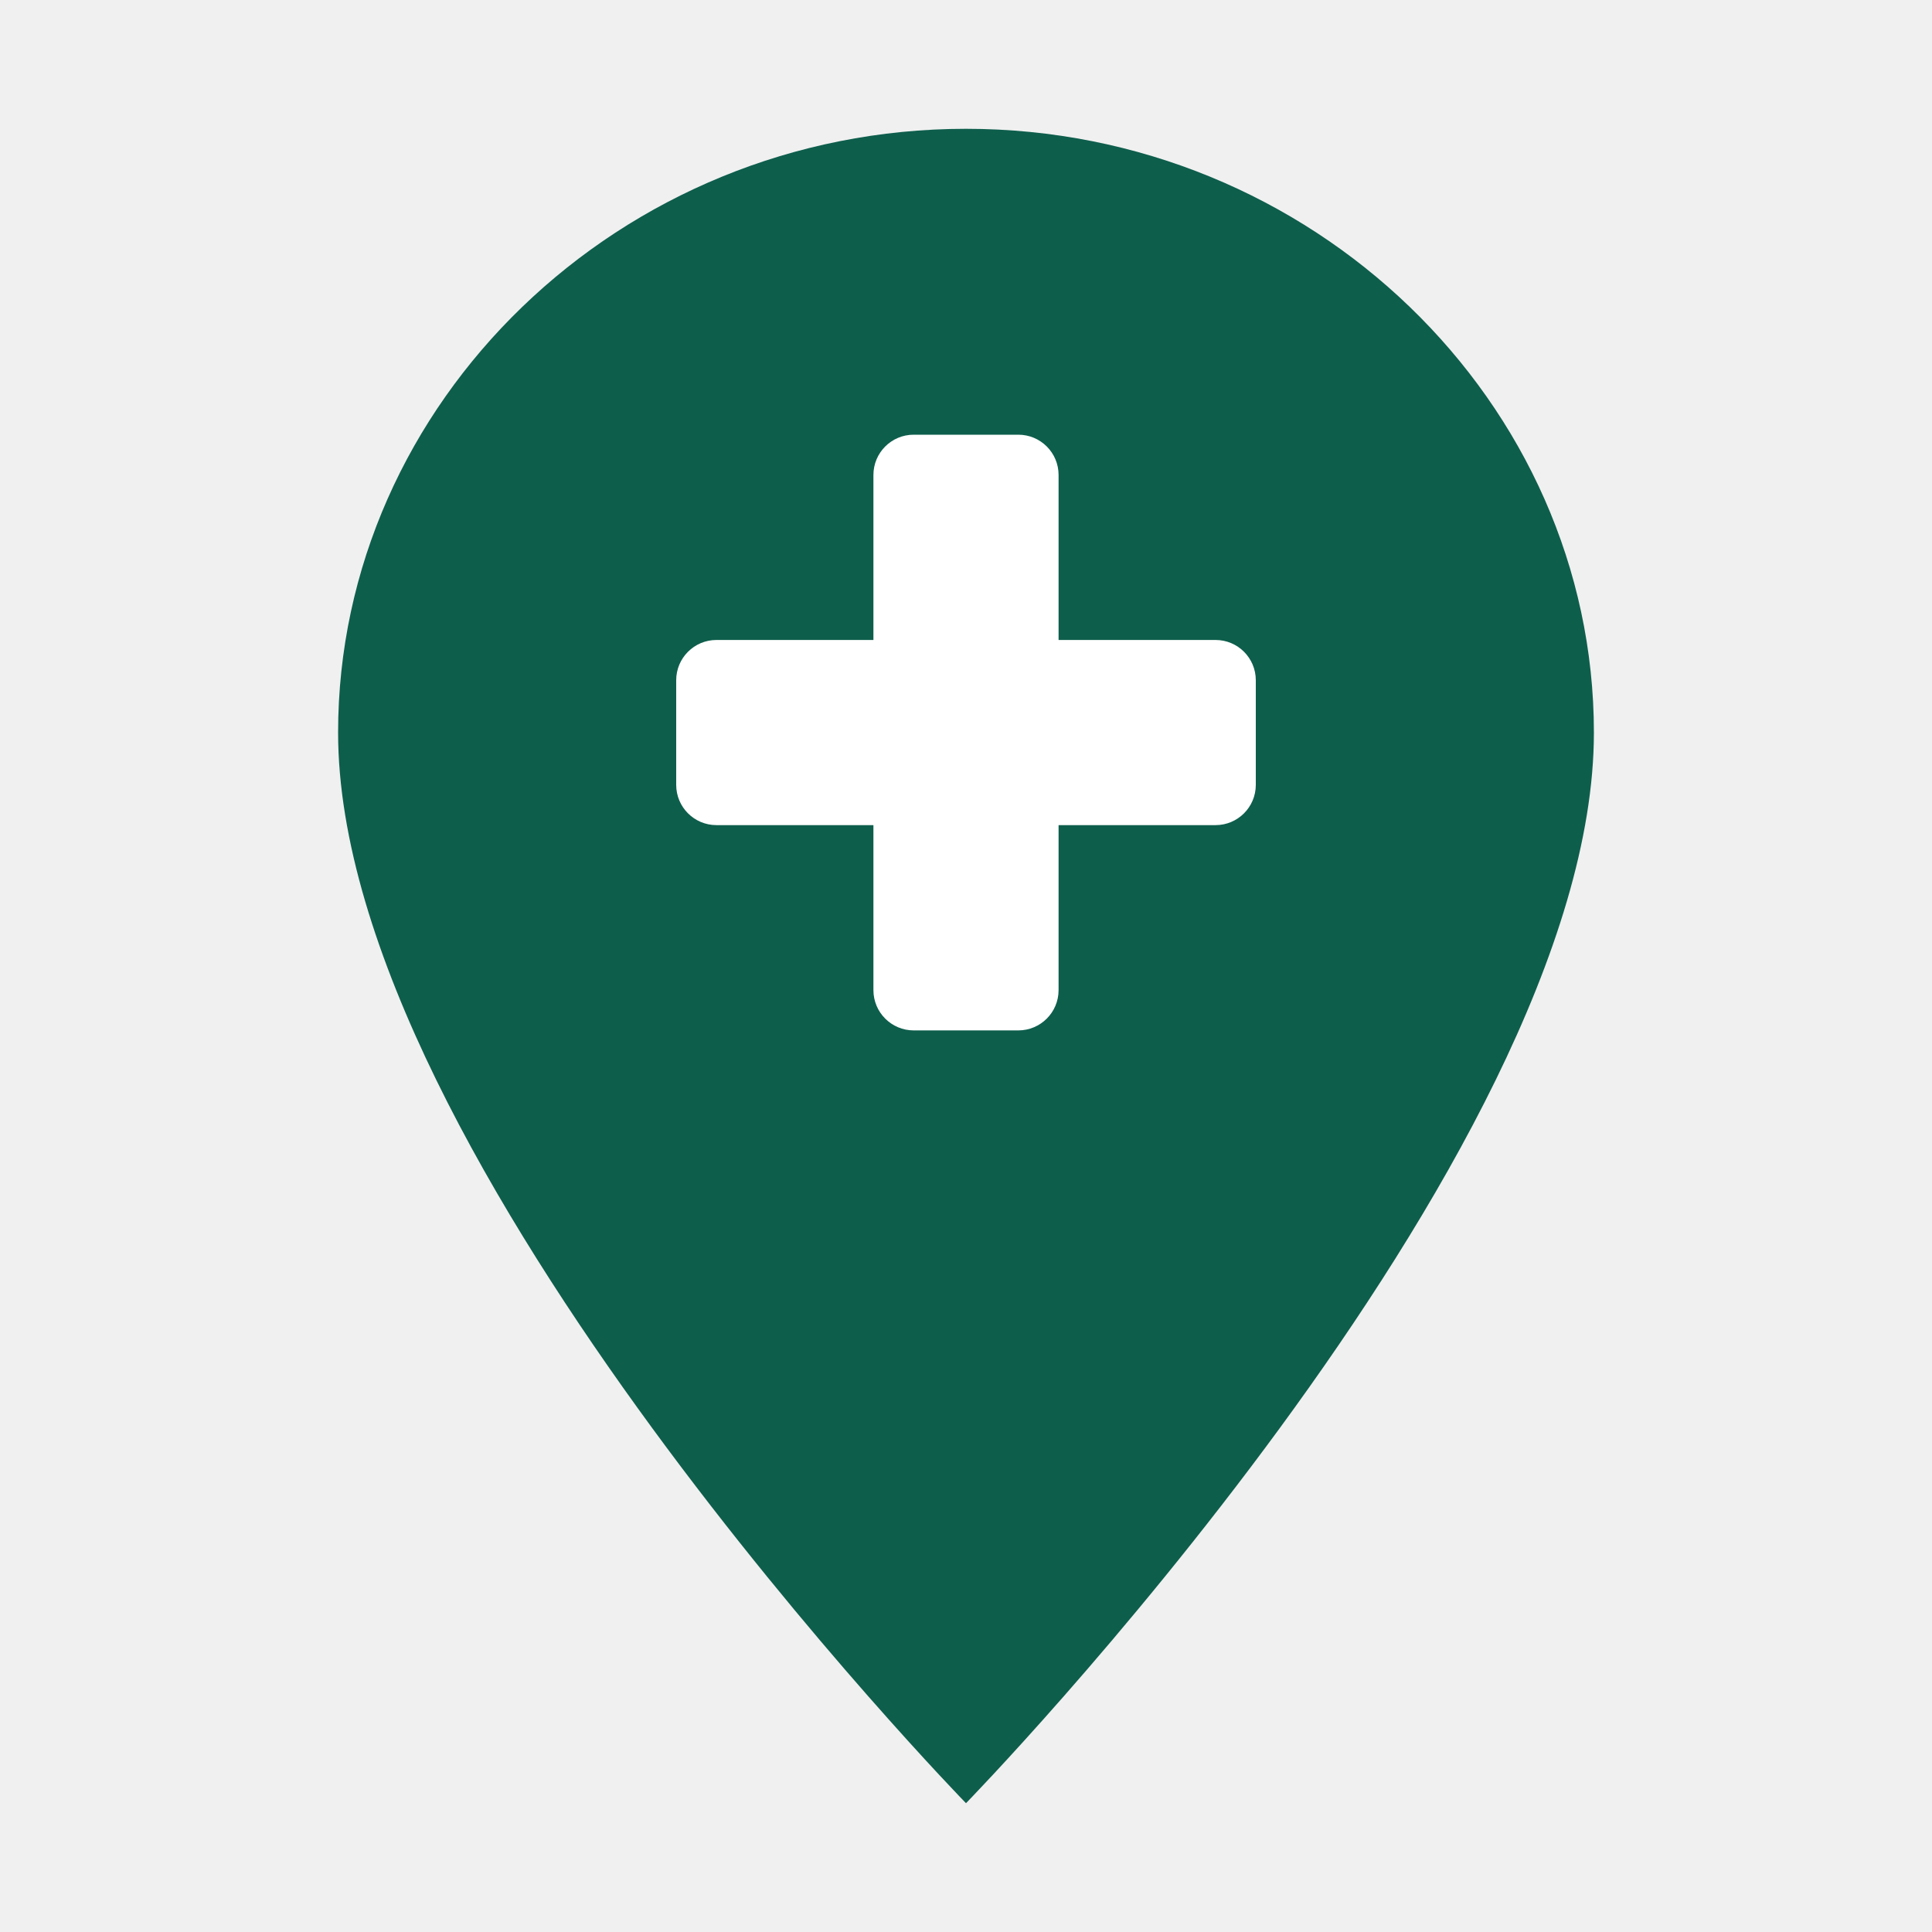
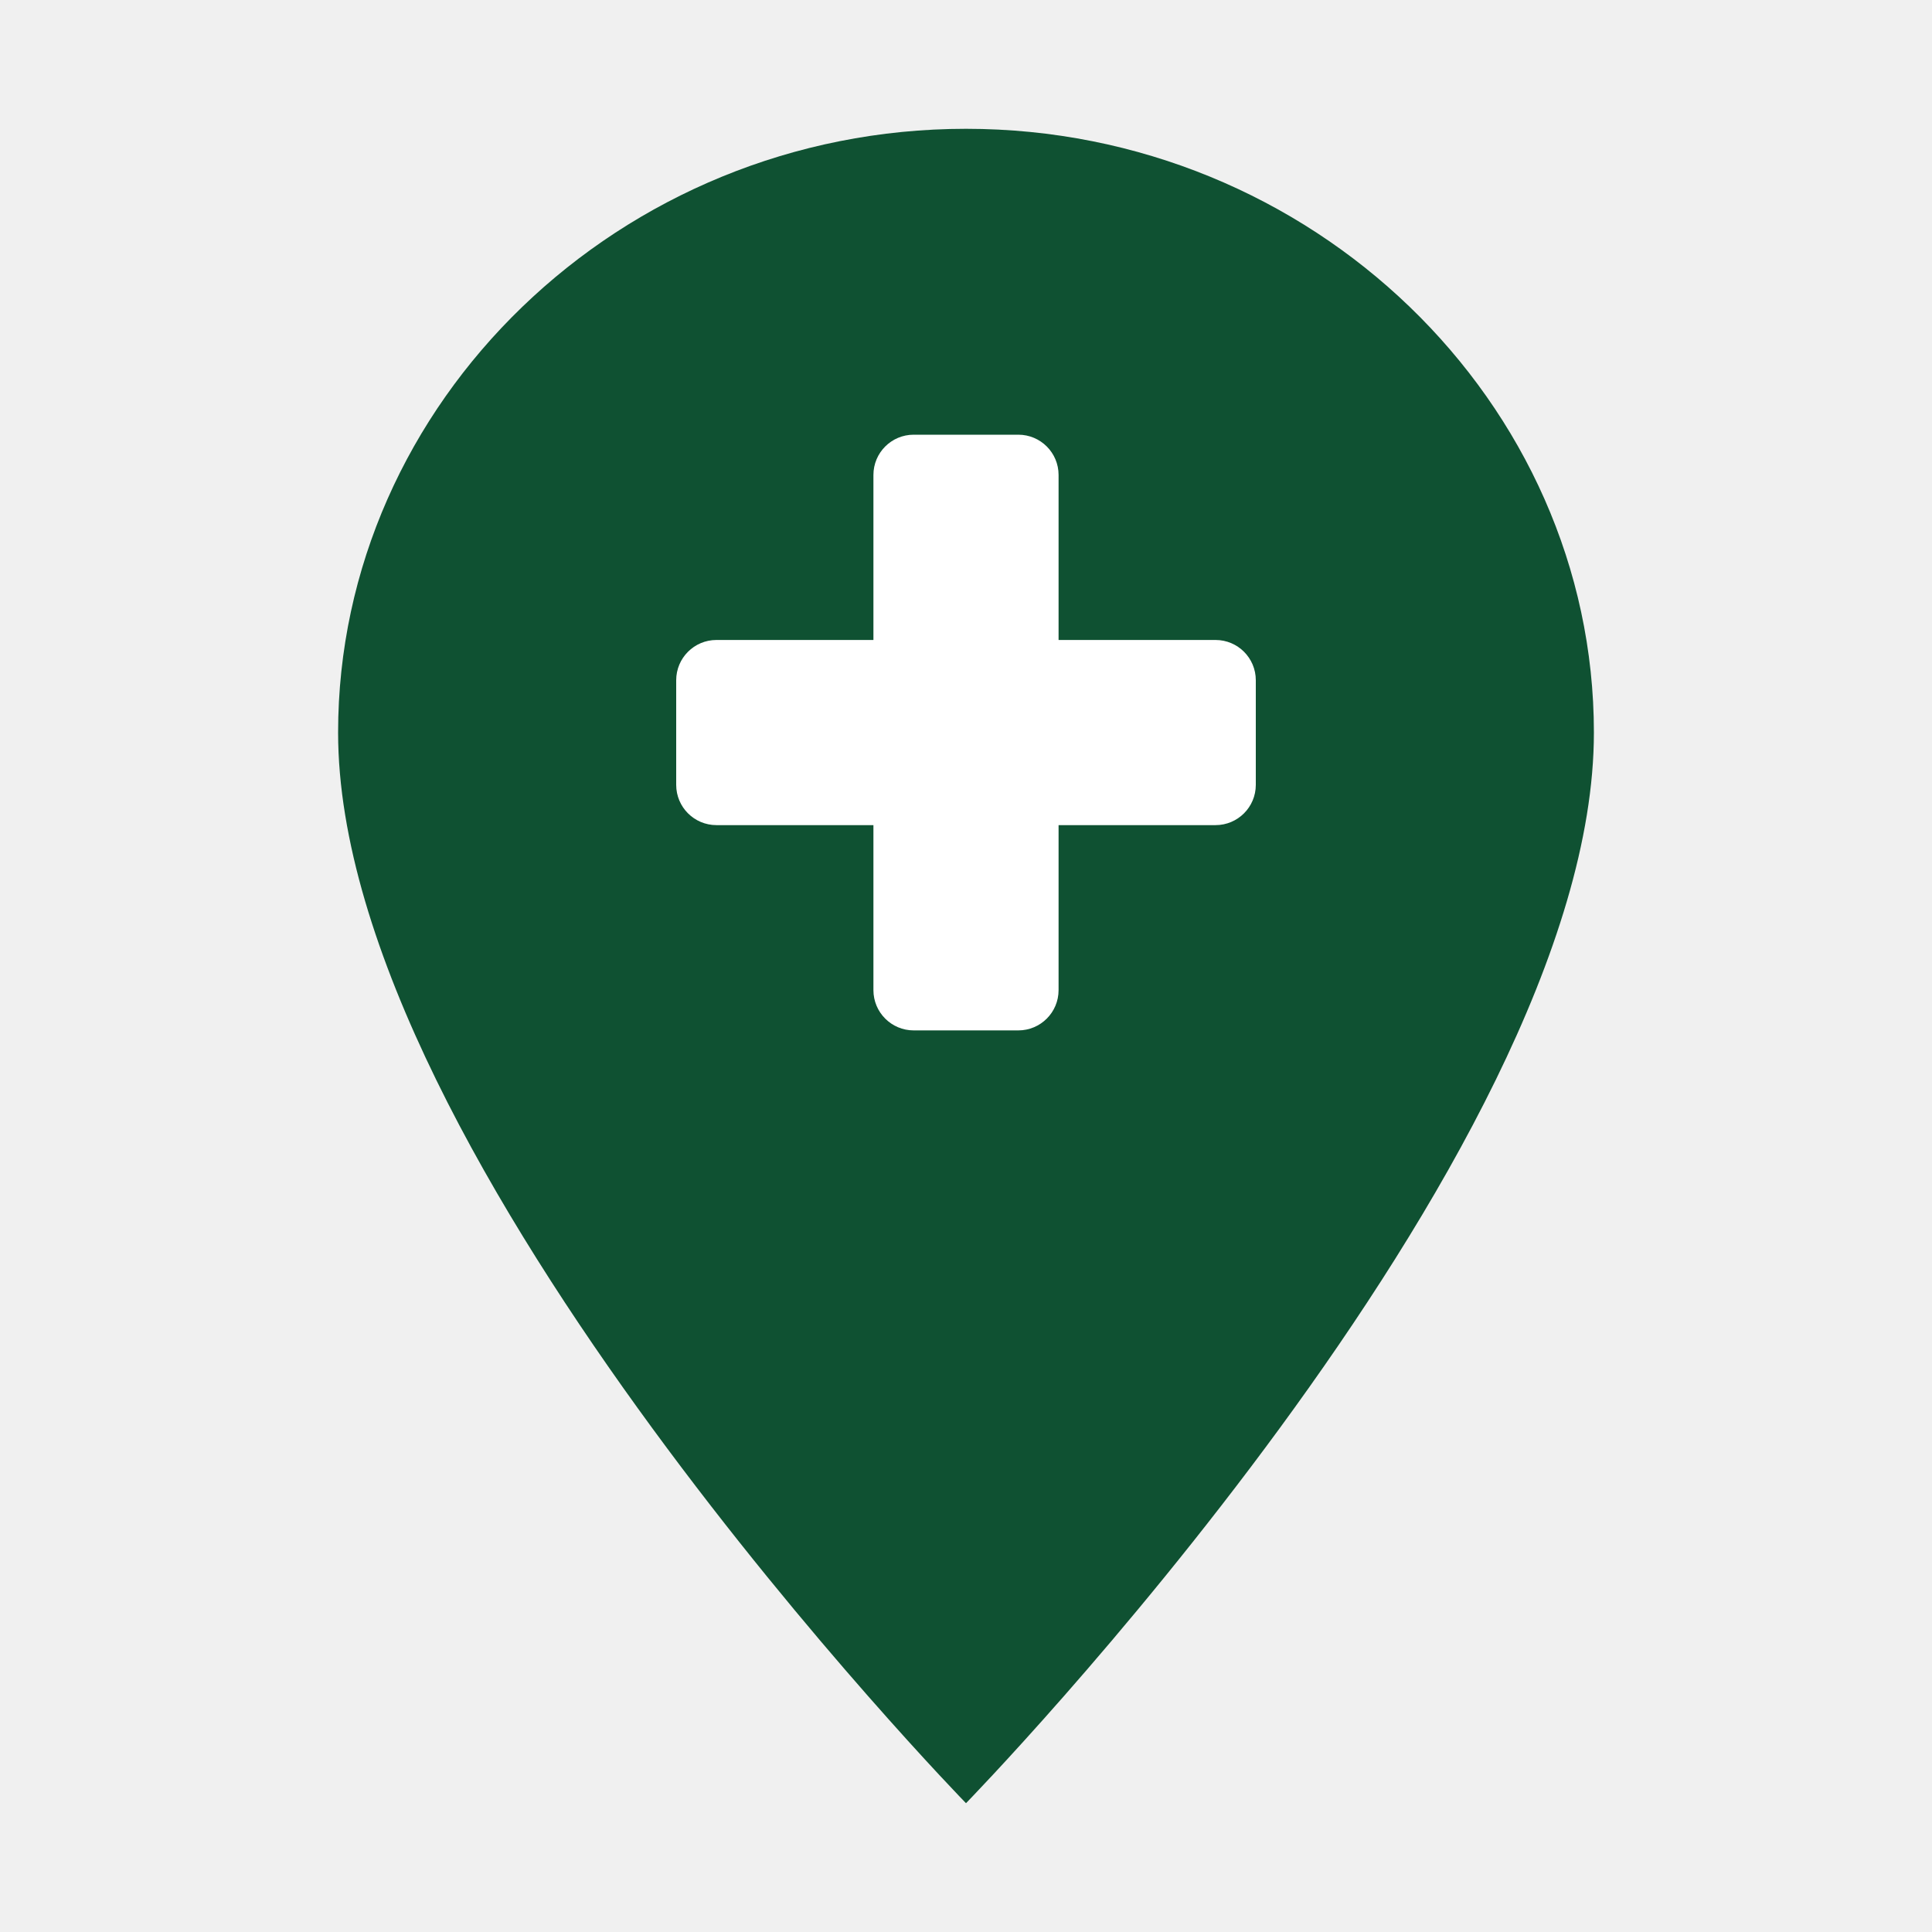
<svg xmlns="http://www.w3.org/2000/svg" width="24" height="24" viewBox="0 0 24 24" role="img" aria-label="navegador sus Erechim">
-   <path d="M12 1.6c-4.3 0-7.8 3.4-7.8 7.5 0 5.3 7.8 13.3 7.8 13.3s7.8-8 7.8-13.3c0-4.1-3.5-7.5-7.8-7.5z" fill="#0E5E4C" />
+   <path d="M12 1.6c-4.3 0-7.8 3.4-7.8 7.5 0 5.3 7.8 13.3 7.8 13.3s7.8-8 7.8-13.3c0-4.1-3.5-7.5-7.8-7.5z" fill="#0F5132" />
  <rect x="10.85" y="5.4" width="2.3" height="7.4" rx="0.5" fill="#FFFFFF" />
  <rect x="8.4" y="7.95" width="7.2" height="2.3" rx="0.5" fill="#FFFFFF" />
</svg>
